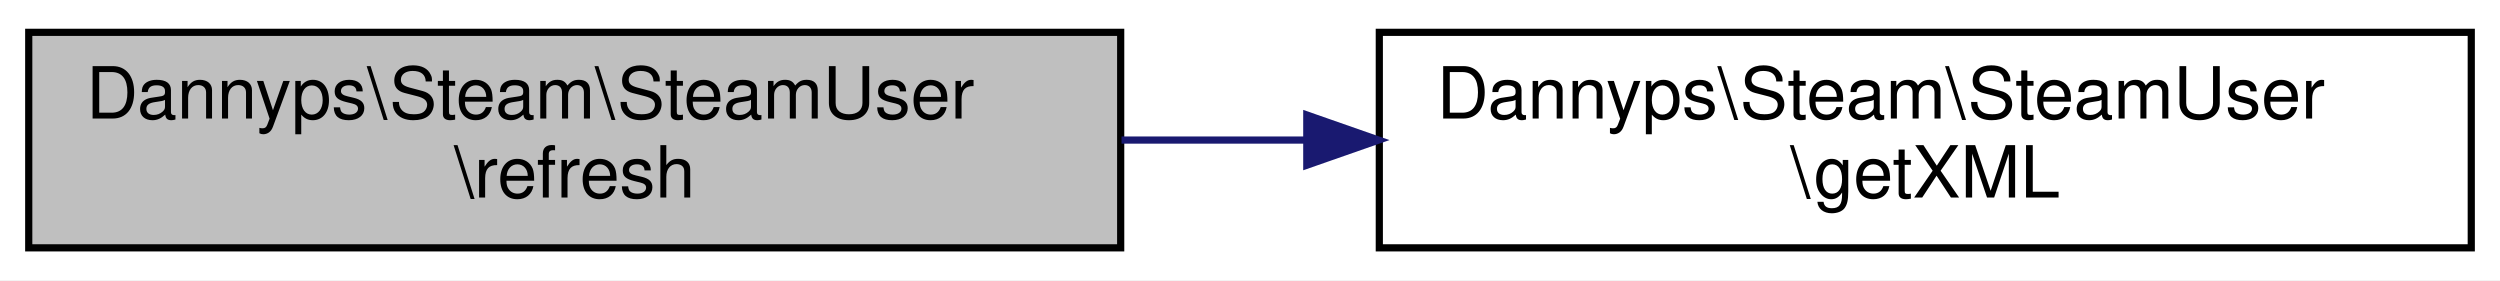
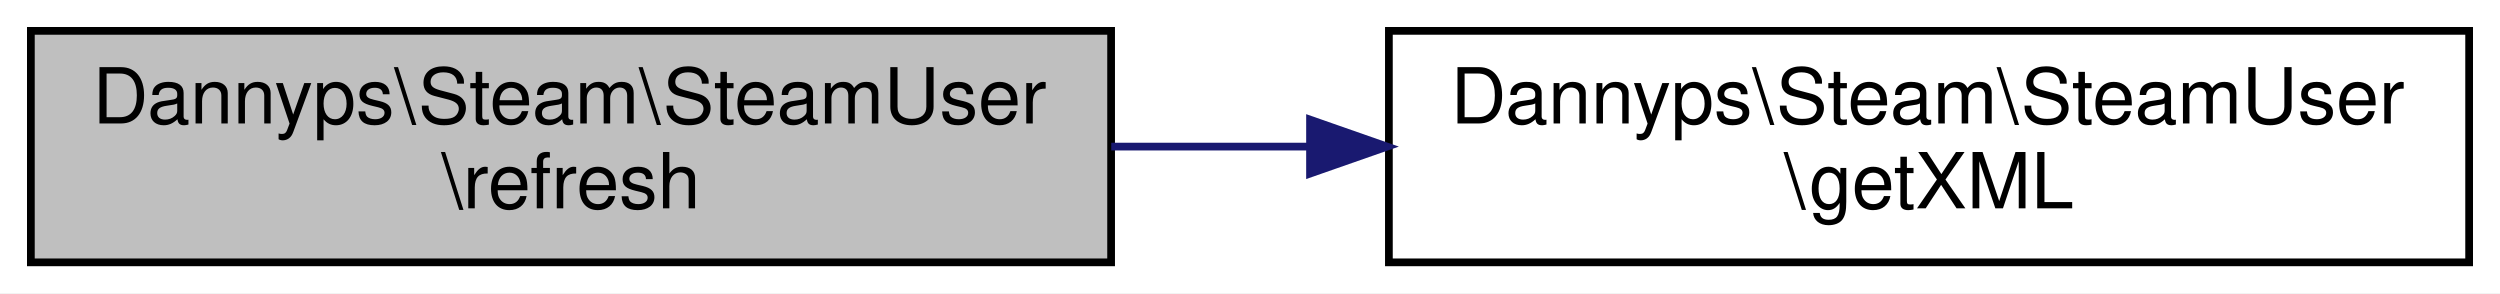
- <svg xmlns="http://www.w3.org/2000/svg" xmlns:xlink="http://www.w3.org/1999/xlink" width="348pt" height="39pt" viewBox="0.00 0.00 348.00 39.00">
-   <g id="graph0" class="graph" transform="scale(1 1) rotate(0) translate(4 35)">
-     <polygon fill="white" stroke="none" points="-4,4 -4,-35 344,-35 344,4 -4,4" />
+ <svg xmlns="http://www.w3.org/2000/svg" xmlns:xlink="http://www.w3.org/1999/xlink" width="324pt" height="38pt" viewBox="0.00 0.00 324.00 38.00">
+   <g id="graph0" class="graph" transform="scale(1 1) rotate(0) translate(4 34)">
+     <polygon fill="white" stroke="none" points="-4,4 -4,-34 320,-34 320,4 -4,4" />
    <g id="node1" class="node">
-       <polygon fill="#bfbfbf" stroke="black" points="0,-0.5 0,-30.5 152,-30.5 152,-0.5 0,-0.5" />
-       <text text-anchor="start" x="8" y="-18.5" font-family="Helvetica,sans-Serif" font-size="10.00">Dannyps\Steam\SteamUser</text>
-       <text text-anchor="middle" x="76" y="-7.5" font-family="Helvetica,sans-Serif" font-size="10.00">\refresh</text>
+       <polygon fill="#bfbfbf" stroke="black" points="0,-0 0,-30 140,-30 140,-0 0,-0" />
+       <text text-anchor="start" x="8" y="-18" font-family="Helvetica,sans-Serif" font-size="10.00">Dannyps\Steam\SteamUser</text>
+       <text text-anchor="middle" x="70" y="-7" font-family="Helvetica,sans-Serif" font-size="10.00">\refresh</text>
    </g>
    <g id="node2" class="node">
      <g id="a_node2">
        <a xlink:href="classDannyps_1_1Steam_1_1SteamUser.html#ae44cbadcf08a354d1571c3d04f135fa3" target="_top" xlink:title="get the XML content from the steam Servers, if we don't have it already. ">
-           <polygon fill="white" stroke="black" points="188,-0.5 188,-30.5 340,-30.5 340,-0.5 188,-0.5" />
-           <text text-anchor="start" x="196" y="-18.5" font-family="Helvetica,sans-Serif" font-size="10.00">Dannyps\Steam\SteamUser</text>
-           <text text-anchor="middle" x="264" y="-7.5" font-family="Helvetica,sans-Serif" font-size="10.00">\getXML</text>
+           <polygon fill="white" stroke="black" points="176,-0 176,-30 316,-30 316,-0 176,-0" />
+           <text text-anchor="start" x="184" y="-18" font-family="Helvetica,sans-Serif" font-size="10.00">Dannyps\Steam\SteamUser</text>
+           <text text-anchor="middle" x="246" y="-7" font-family="Helvetica,sans-Serif" font-size="10.00">\getXML</text>
        </a>
      </g>
    </g>
    <g id="edge1" class="edge">
-       <path fill="none" stroke="midnightblue" d="M152.117,-15.5C160.596,-15.5 169.281,-15.5 177.875,-15.5" />
-       <polygon fill="midnightblue" stroke="midnightblue" points="177.905,-19 187.905,-15.5 177.905,-12 177.905,-19" />
+       <path fill="none" stroke="midnightblue" d="M140.019,-15C148.476,-15 157.169,-15 165.761,-15" />
+       <polygon fill="midnightblue" stroke="midnightblue" points="165.78,-18.5 175.779,-15 165.779,-11.5 165.78,-18.5" />
    </g>
  </g>
</svg>
